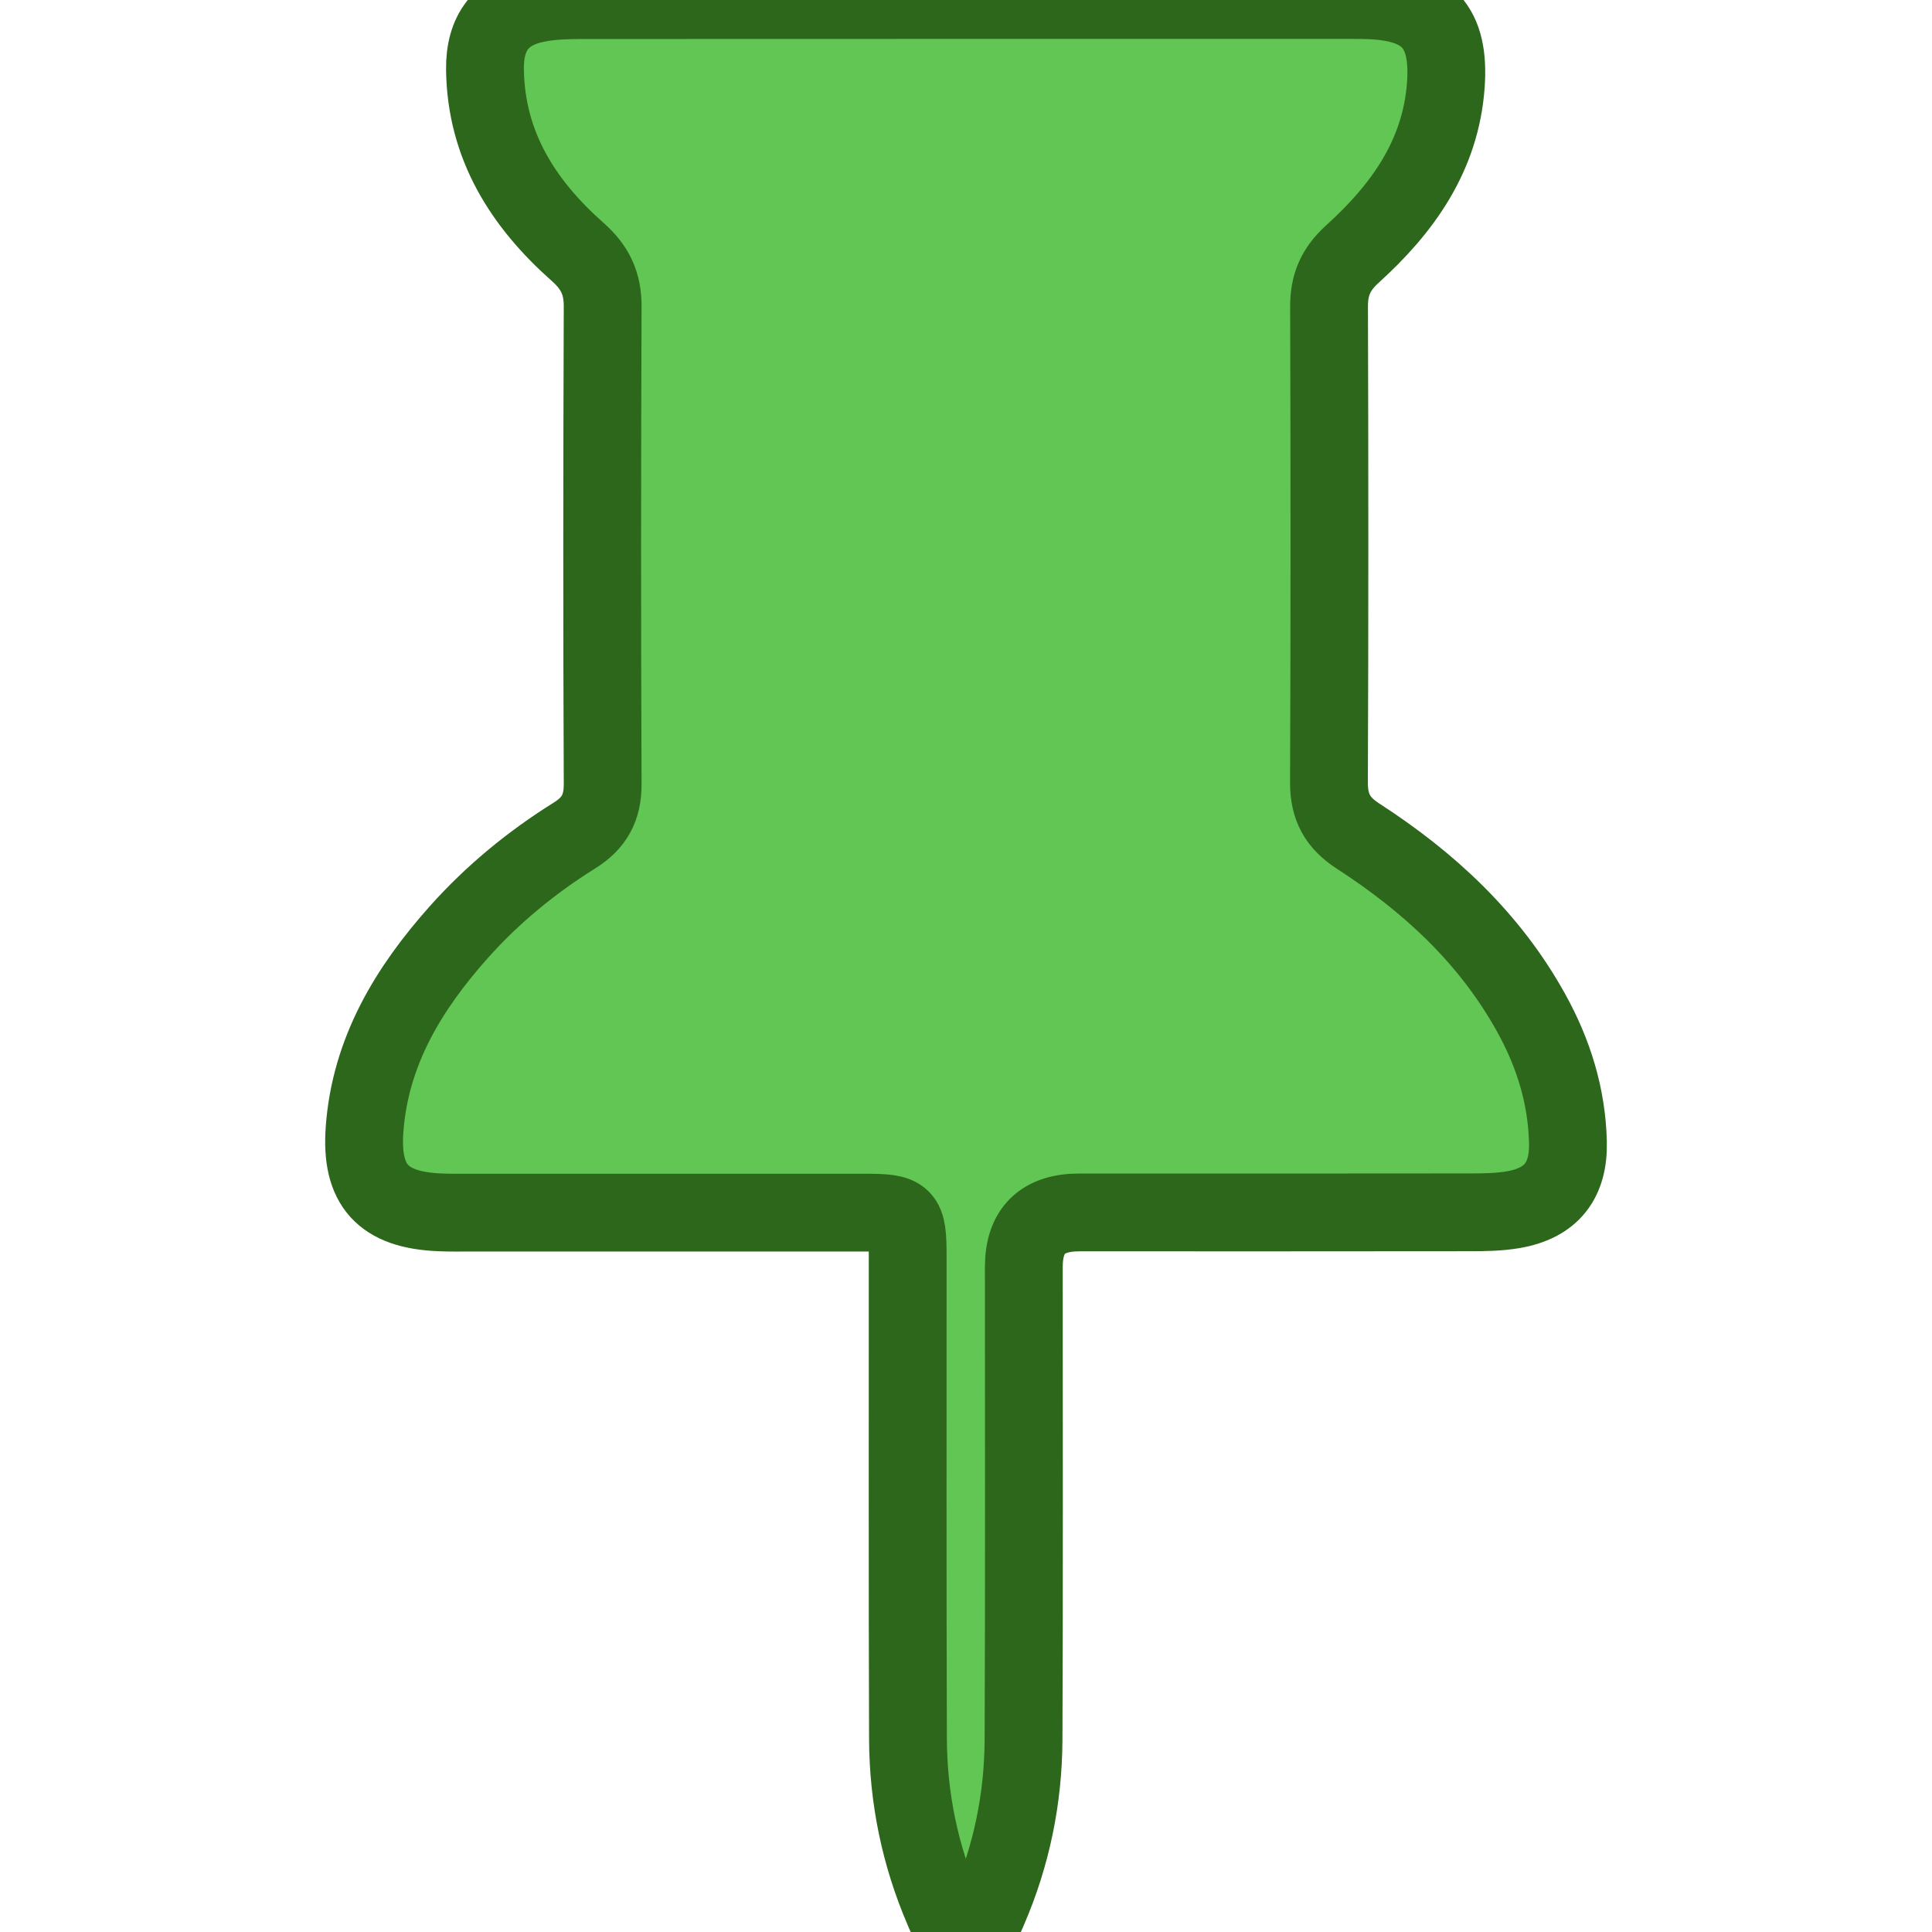
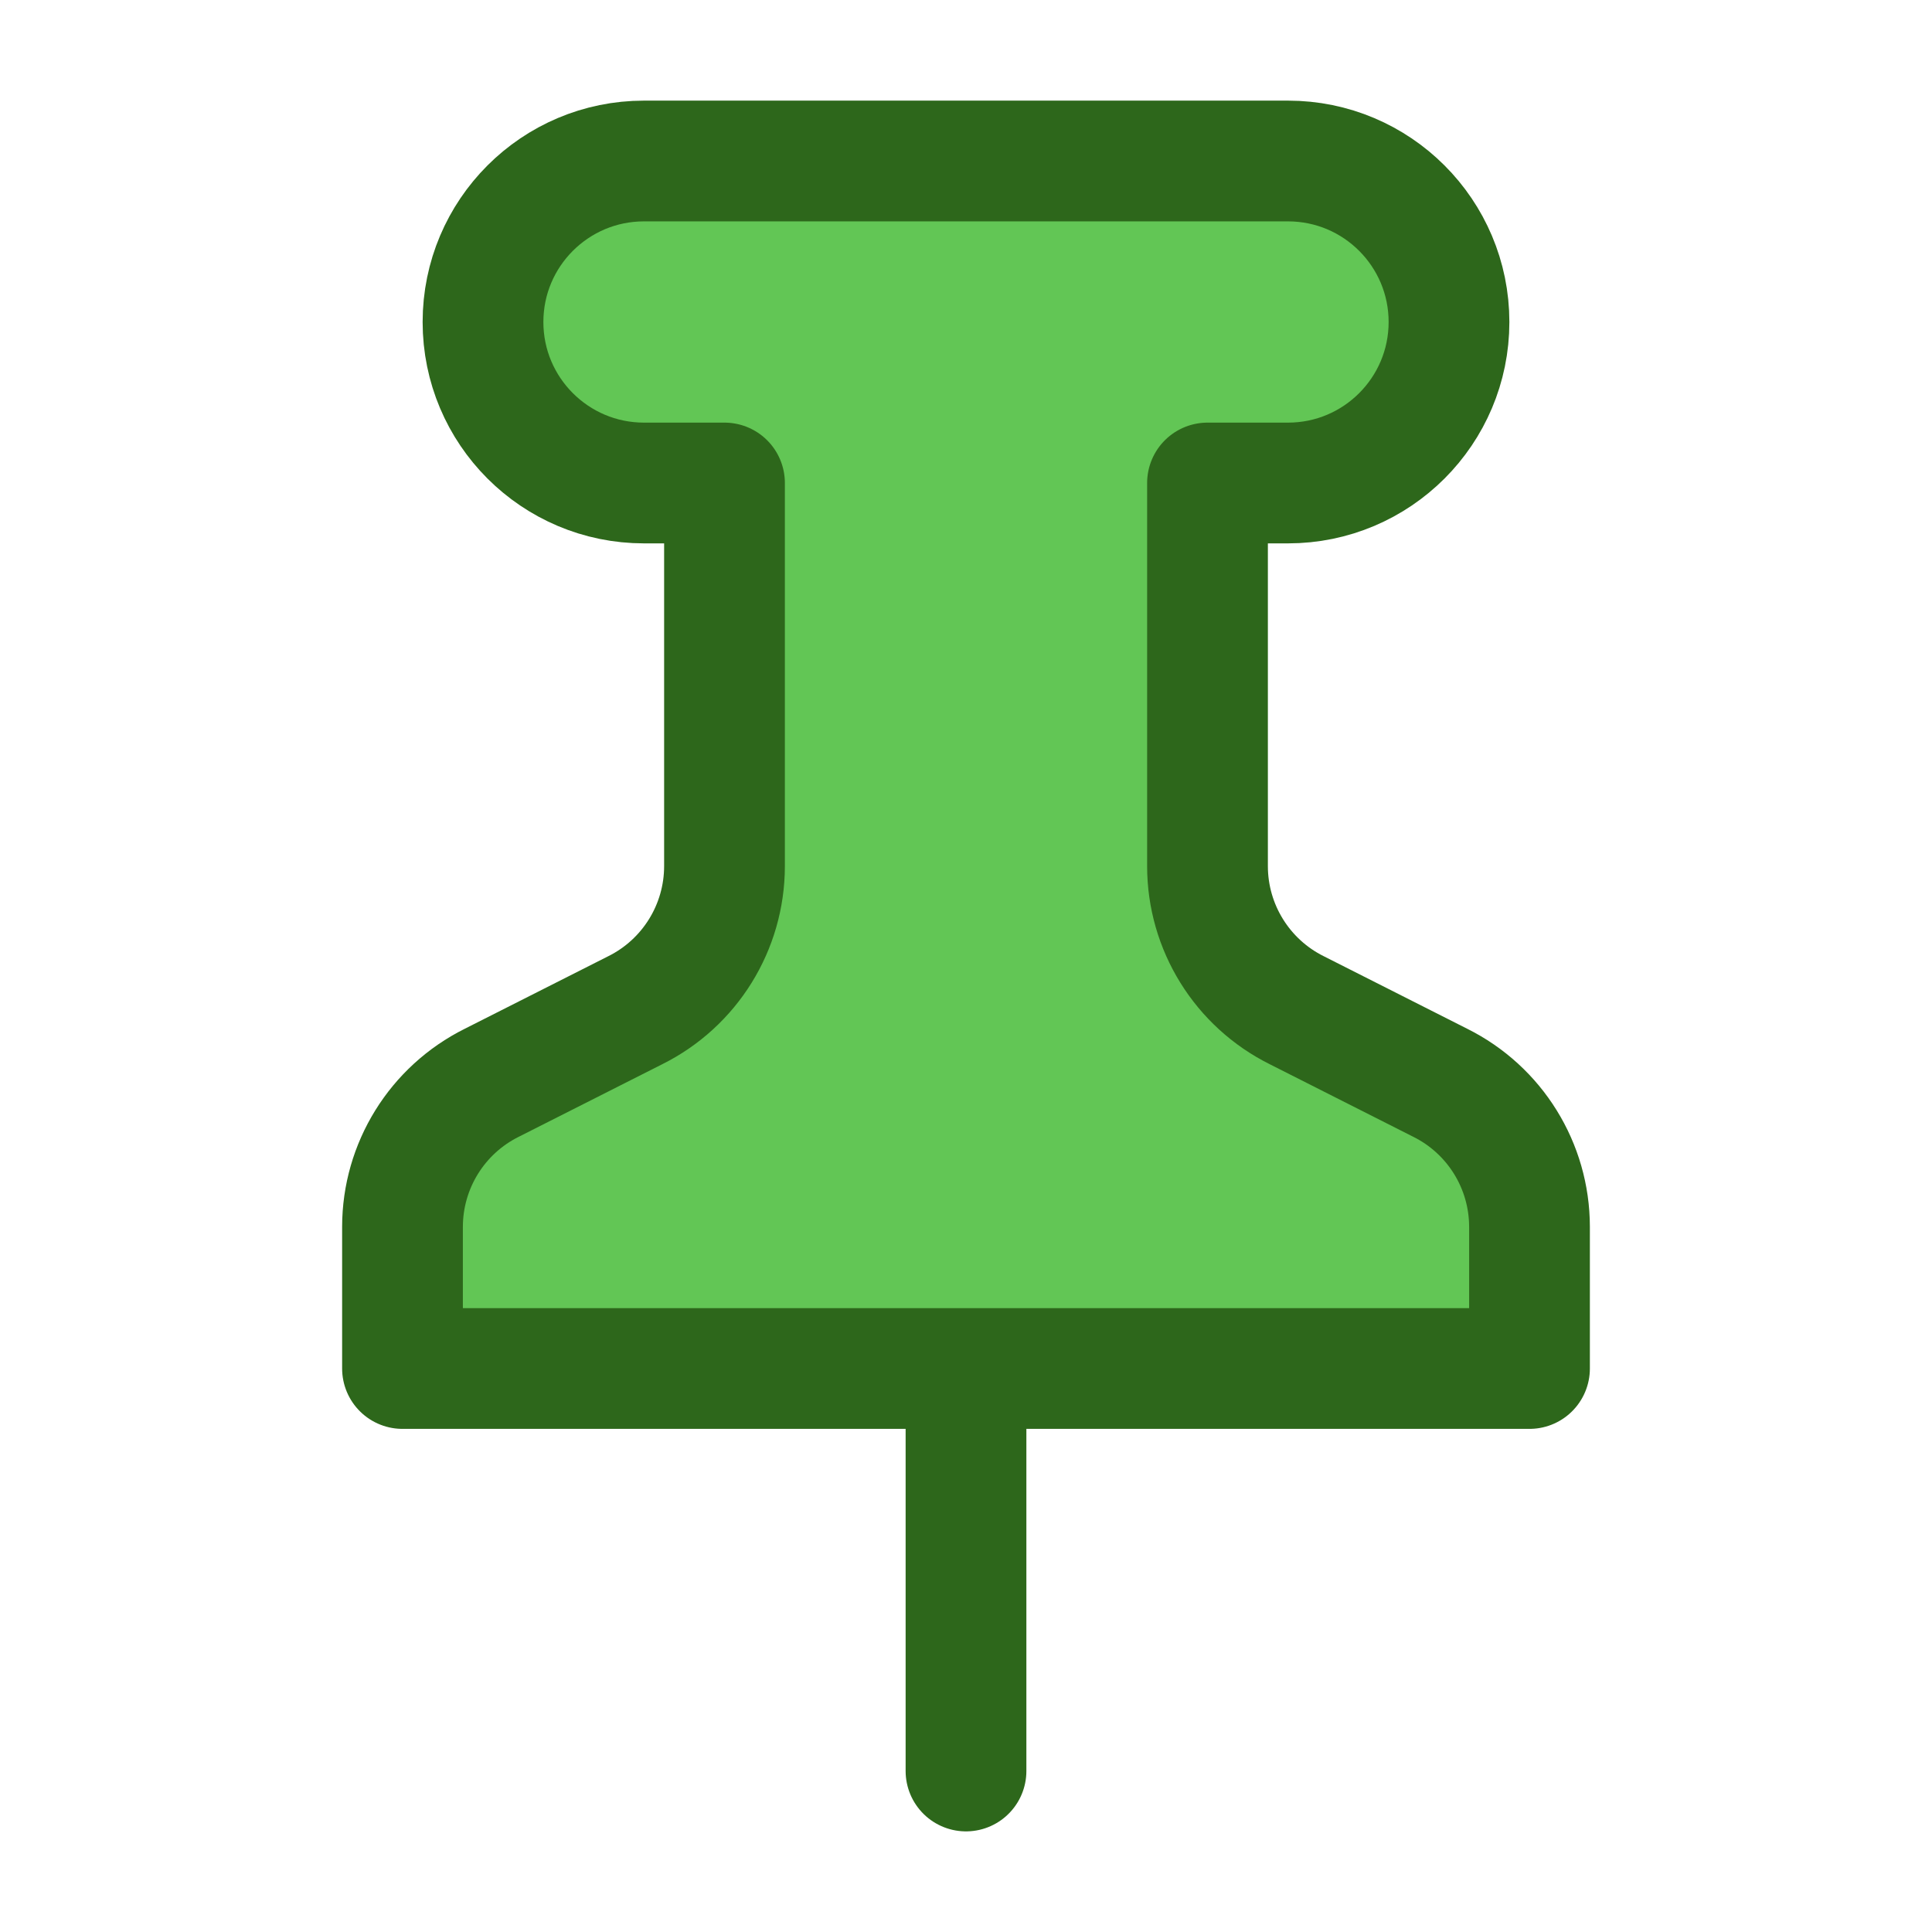
- <svg xmlns="http://www.w3.org/2000/svg" id="Layer_1" data-name="Layer 1" viewBox="0 0 123.77 198.63" width="25" height="25">
-   <defs>
-     <style>
-       .cls-1 {
-         fill: #62C655;
-         stroke: #2D671B;
-         stroke-width: 8px;
-       }
-     </style>
-   </defs>
-   <path class="cls-1" d="M62.01,0c12.8,0,25.6,0,38.4,0,1,0,2-.01,2.99.03,5.95.23,8.23,2.77,7.82,8.66-.51,7.3-4.45,12.76-9.62,17.44-1.72,1.56-2.4,3.17-2.39,5.41.05,16.3.06,32.59-.01,48.89-.01,2.53.87,4.16,2.99,5.53,7.28,4.71,13.53,10.47,17.79,18.16,2.3,4.14,3.67,8.54,3.79,13.29.1,3.96-1.69,6.28-5.62,6.96-1.46.25-2.98.27-4.47.27-13.38.02-26.76.01-40.14.01q-5.7,0-5.71,5.59c0,16.21.04,32.43-.03,48.64-.03,6.04-1.23,11.89-3.64,17.46-.45,1.04-.9,2.32-2.33,2.29-1.41-.03-1.85-1.32-2.29-2.35-2.39-5.57-3.59-11.42-3.62-17.46-.06-16.54-.02-33.09-.03-49.63,0-4.26-.26-4.52-4.52-4.52-13.46,0-26.93,0-40.39,0-1.08,0-2.16.02-3.24-.03-5.81-.25-8.11-2.78-7.69-8.53.59-8.03,4.53-14.49,9.72-20.31,3.45-3.86,7.44-7.14,11.83-9.88,2.05-1.27,2.94-2.85,2.93-5.3-.07-16.38-.06-32.76,0-49.14,0-2.35-.77-3.99-2.57-5.58-5.6-4.96-9.42-10.92-9.53-18.74-.05-3.83,1.69-6.13,5.48-6.83C19.36.05,20.88.02,22.37.01,35.58,0,48.8,0,62.01,0Z" />
+ <svg xmlns="http://www.w3.org/2000/svg" viewBox="0 0 24 24" width="25" height="25">
+   <line x1="12" x2="12" y1="17" y2="22" stroke="#2D671B" stroke-width="1.5" stroke-linecap="round" />
+   <path d="M5 17h14v-1.76a2 2 0 0 0-1.11-1.79l-1.78-.9A2 2 0 0 1 15 10.76V6h1a2 2 0 0 0 0-4H8a2 2 0 0 0 0 4h1v4.76a2 2 0 0 1-1.11 1.79l-1.78.9A2 2 0 0 0 5 15.24Z" fill="#62C655" stroke="#2D671B" stroke-width="1.5" stroke-linecap="round" stroke-linejoin="round" />
</svg>
